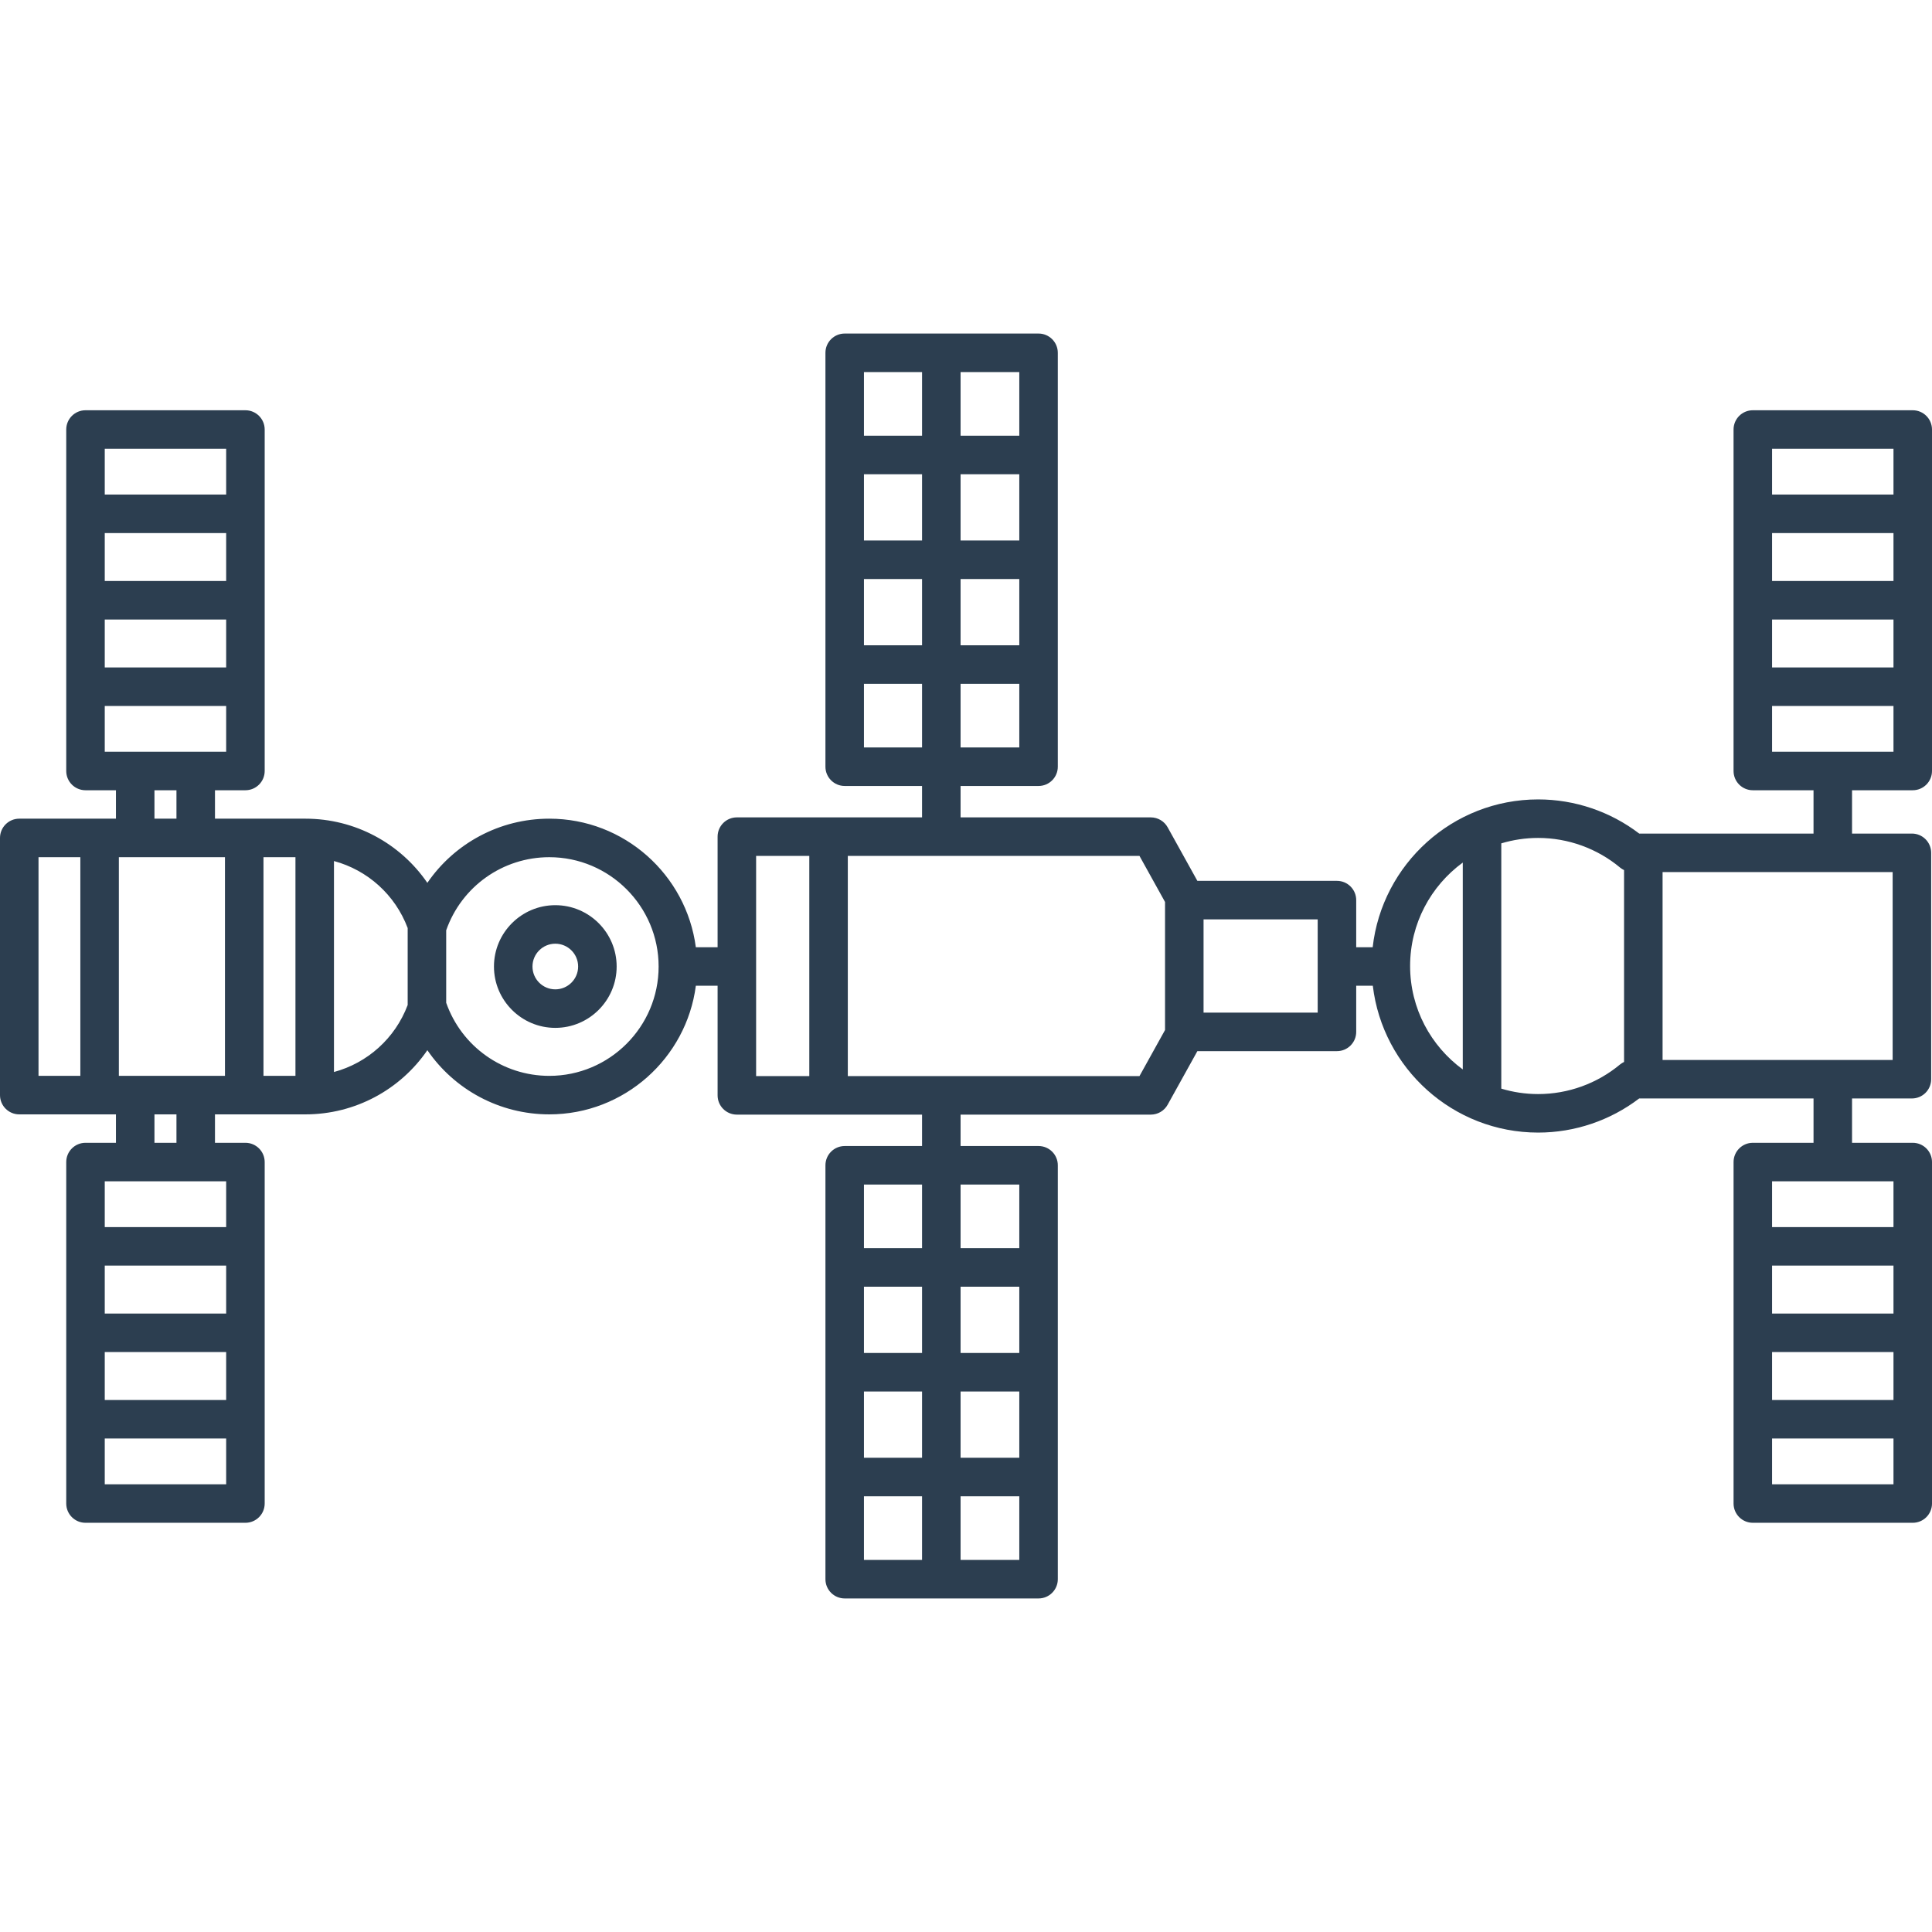
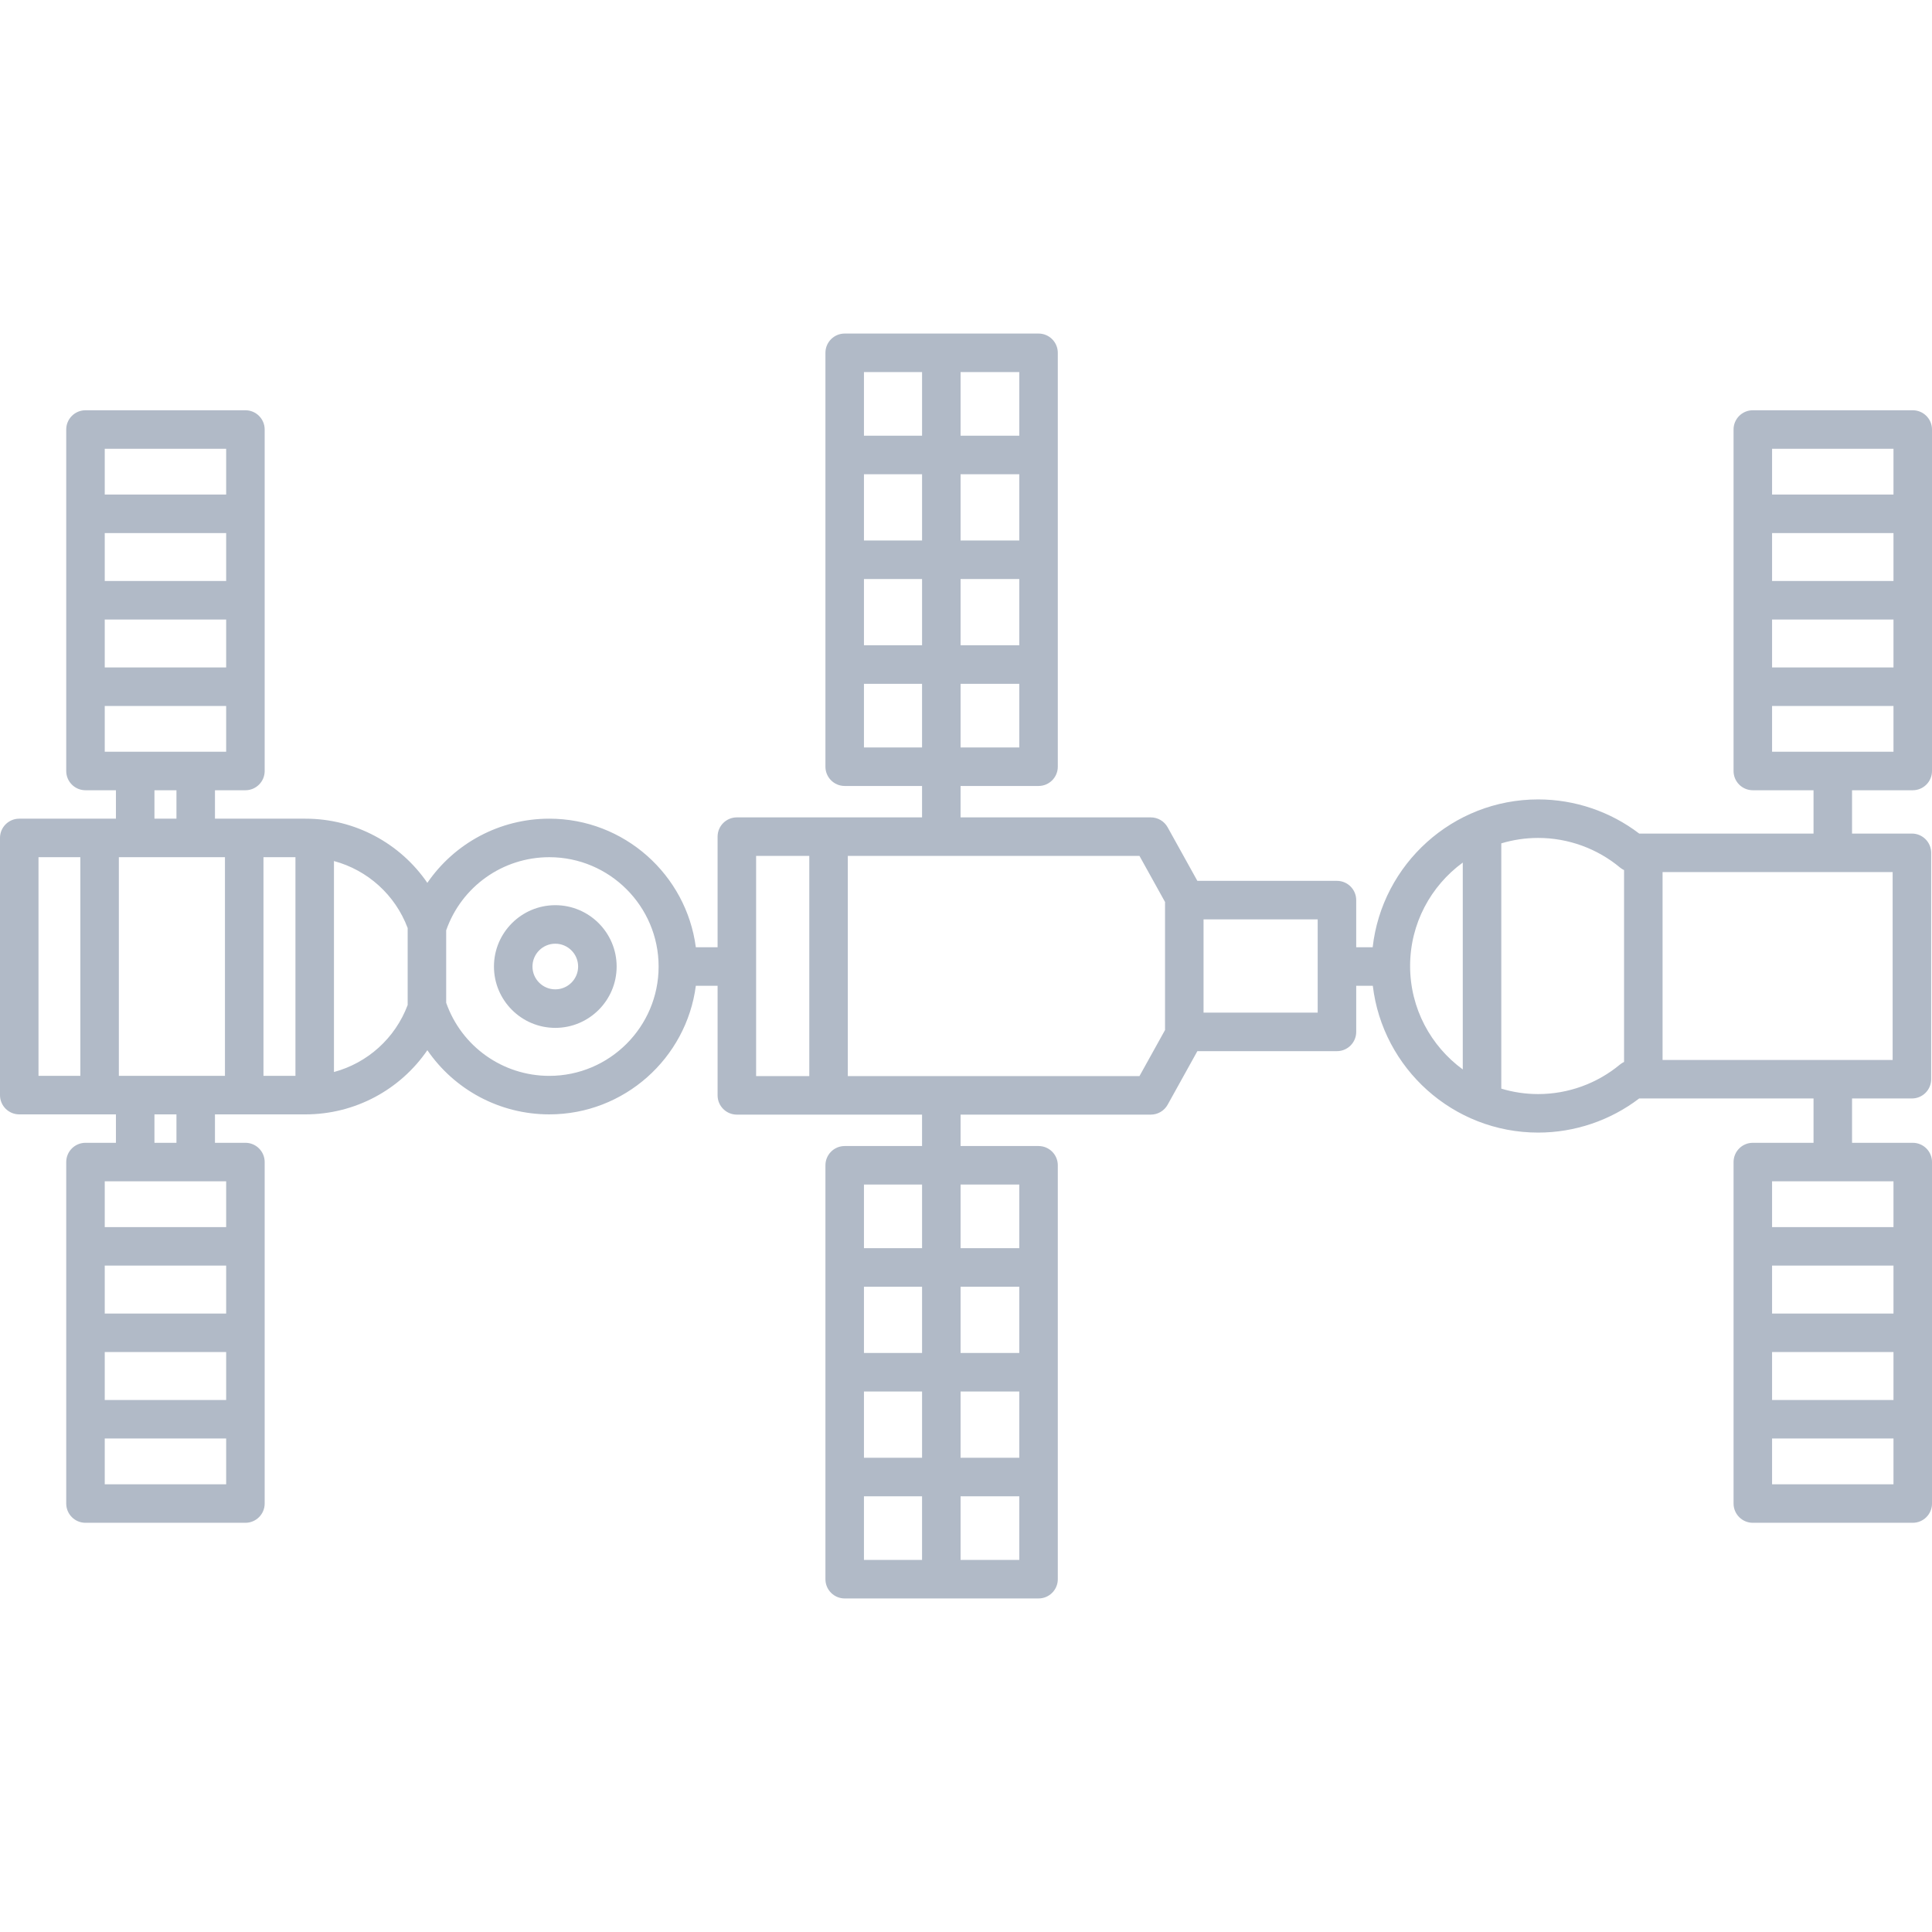
- <svg xmlns="http://www.w3.org/2000/svg" fill="#2C3E50" height="800px" width="800px" version="1.1" id="Capa_1" viewBox="0 0 401.294 401.294" xml:space="preserve">
-   <g>
-     <path d="M115.342,188.015c-7.025,0-12.741,5.716-12.741,12.741s5.716,12.741,12.741,12.741c7.026,0,12.742-5.716,12.742-12.741   S122.368,188.015,115.342,188.015z M115.342,205.497c-2.614,0-4.741-2.127-4.741-4.741s2.127-4.741,4.741-4.741   c2.615,0,4.742,2.127,4.742,4.741S117.957,205.497,115.342,205.497z" />
-     <path d="M397.294,164.141c2.209,0,4-1.791,4-4V89.215c0-2.209-1.791-4-4-4h-33.219c-2.209,0-4,1.791-4,4v70.926   c0,2.209,1.791,4,4,4h12.61v8.999h-36.205c-6.008-4.585-13.401-7.094-20.986-7.094c-17.762,0-32.434,13.455-34.376,30.706h-3.421   v-9.79c0-2.209-1.791-4-4-4h-28.993l-6.173-11.125c-0.705-1.271-2.044-2.059-3.498-2.059h-39.513v-6.524h16.196   c2.209,0,4-1.791,4-4V73.281c0-2.209-1.791-4-4-4h-40.266c-2.209,0-4,1.791-4,4v85.972c0,2.209,1.791,4,4,4h16.069v6.524h-38.468   c-2.209,0-4,1.791-4,4v22.974h-4.52c-1.97-15.047-14.865-26.705-30.44-26.705c-10.313,0-19.703,5.125-25.326,13.331   c-5.623-8.206-15.012-13.331-25.326-13.331H44.653v-5.905h6.324c2.209,0,4-1.791,4-4V89.215c0-2.209-1.791-4-4-4H17.758   c-2.209,0-4,1.791-4,4v70.926c0,2.209,1.791,4,4,4h6.325v5.905H4c-2.209,0-4,1.791-4,4v53.419c0,2.209,1.791,4,4,4h20.083v5.905   h-6.325c-2.209,0-4,1.791-4,4v70.927c0,2.209,1.791,4,4,4h33.219c2.209,0,4-1.791,4-4v-70.927c0-2.209-1.791-4-4-4h-6.325v-5.905   h18.789c10.313,0,19.703-5.125,25.326-13.331c5.624,8.205,15.013,13.331,25.326,13.331c15.578,0,28.476-11.663,30.441-26.714h4.518   v22.765c0,2.209,1.791,4,4,4h38.468v6.524h-16.069c-2.209,0-4,1.791-4,4v85.972c0,2.209,1.791,4,4,4h40.266c2.209,0,4-1.791,4-4   V242.04c0-2.209-1.791-4-4-4h-16.196v-6.524h39.513c1.454,0,2.792-0.789,3.498-2.059l6.173-11.125h28.993c2.209,0,4-1.791,4-4   v-9.581h3.447c2.037,17.151,16.66,30.497,34.35,30.497c7.581,0,14.972-2.507,20.978-7.087h36.214v9.209h-12.61   c-2.209,0-4,1.791-4,4v70.927c0,2.209,1.791,4,4,4h33.219c2.209,0,4-1.791,4-4v-70.927c0-2.209-1.791-4-4-4h-12.609v-9.209h12.435   c2.209,0,4-1.791,4-4V177.14c0-2.209-1.791-4-4-4h-12.435v-8.999H397.294z M199.521,155.253v-13.221h12.196v13.221H199.521z    M191.521,112.267h-12.069V98.502h12.069V112.267z M199.521,98.502h12.196v13.765h-12.196V98.502z M191.521,120.267v13.765h-12.069   v-13.765H191.521z M199.521,120.267h12.196v13.765h-12.196V120.267z M211.717,90.502h-12.196V77.281h12.196V90.502z    M191.521,77.281v13.221h-12.069V77.281H191.521z M179.451,155.253v-13.221h12.069v13.221H179.451z M24.689,223.466v-45.419h22.038   v45.419H24.689z M54.727,178.046h6.641v45.419h-6.641V178.046z M46.977,128.678v9.956H21.758v-9.956H46.977z M21.758,120.678   v-9.957h25.219v9.957H21.758z M46.977,93.215v9.507H21.758v-9.507H46.977z M21.758,146.634h25.219v9.507H21.758V146.634z    M32.083,164.141h4.569v5.905h-4.569V164.141z M8,178.046h8.689v45.419H8V178.046z M21.758,272.834v-9.956h25.219v9.956H21.758z    M46.977,280.834v9.956H21.758v-9.956H46.977z M21.758,308.298v-9.507h25.219v9.507H21.758z M46.977,254.878H21.758v-9.507h25.219   V254.878z M36.652,237.371h-4.569v-5.905h4.569V237.371z M69.368,222.667v-43.822c6.952,1.876,12.703,6.983,15.31,13.918v15.987   C82.071,215.684,76.32,220.791,69.368,222.667z M114.093,223.466c-9.664,0-18.222-6.091-21.415-15.184v-15.05   c3.193-9.094,11.751-15.185,21.415-15.185c12.522,0,22.709,10.188,22.709,22.71C136.802,213.278,126.615,223.466,114.093,223.466z    M191.521,246.04v13.221h-12.069V246.04H191.521z M199.521,289.027h12.196v13.765h-12.196V289.027z M191.521,302.792h-12.069   v-13.765h12.069V302.792z M199.521,281.027v-13.765h12.196v13.765H199.521z M191.521,281.027h-12.069v-13.765h12.069V281.027z    M179.451,310.792h12.069v13.221h-12.069V310.792z M199.521,324.012v-13.221h12.196v13.221H199.521z M211.717,246.04v13.221   h-12.196V246.04H211.717z M157.052,177.778h11.046v45.739h-11.046V177.778z M236.678,223.516h-60.58v-45.739h60.58l5.311,9.571   v26.596L236.678,223.516z M273.696,210.332h-23.707v-19.371h23.707V210.332z M368.075,272.834v-9.956h25.219v9.956H368.075z    M393.294,280.834v9.956h-25.219v-9.956H393.294z M368.075,308.298v-9.507h25.219v9.507H368.075z M393.294,254.878h-25.219v-9.507   h25.219V254.878z M292.892,200.647c0-8.817,4.315-16.641,10.94-21.484v42.968C297.207,217.288,292.892,209.463,292.892,200.647z    M319.493,227.248c-2.663,0-5.234-0.398-7.661-1.129v-50.944c2.428-0.731,4.998-1.129,7.661-1.129   c6.217,0,12.267,2.193,17.036,6.175c0.248,0.208,0.521,0.368,0.803,0.506v39.849c-0.29,0.141-0.57,0.304-0.821,0.513   C331.747,225.061,325.703,227.248,319.493,227.248z M393.119,220.161h-47.787V181.14h47.787V220.161z M393.294,128.678v9.956   h-25.219v-9.956H393.294z M368.075,120.678v-9.957h25.219v9.957H368.075z M393.294,93.215v9.507h-25.219v-9.507H393.294z    M368.075,146.634h25.219v9.507h-25.219V146.634z" />
+ <svg xmlns="http://www.w3.org/2000/svg" version="1.1" width="800px" height="800px" viewBox="0,0,256,256">
+   <g fill="#b1bac7" fill-rule="nonzero" stroke="none" stroke-width="1" stroke-linecap="butt" stroke-linejoin="miter" stroke-miterlimit="10" stroke-dasharray="" stroke-dashoffset="0" font-family="none" font-weight="none" font-size="none" text-anchor="none" style="mix-blend-mode: normal">
+     <g transform="translate(-0.00075,-0.00075)">
+       <g>
+         <g transform="translate(-0.00064,0.00032) scale(0.63794,0.63794)">
+           <g>
+             <path d="M115.342,188.015c-7.025,0 -12.741,5.716 -12.741,12.741c0,7.025 5.716,12.741 12.741,12.741c7.026,0 12.742,-5.716 12.742,-12.741c0,-7.025 -5.716,-12.741 -12.742,-12.741zM115.342,205.497c-2.614,0 -4.741,-2.127 -4.741,-4.741c0,-2.614 2.127,-4.741 4.741,-4.741c2.615,0 4.742,2.127 4.742,4.741c0,2.614 -2.127,4.741 -4.742,4.741z" />
+             <path d="M397.294,164.141c2.209,0 4,-1.791 4,-4v-70.926c0,-2.209 -1.791,-4 -4,-4h-33.219c-2.209,0 -4,1.791 -4,4v70.926c0,2.209 1.791,4 4,4h12.61v8.999h-36.205c-6.008,-4.585 -13.401,-7.094 -20.986,-7.094c-17.762,0 -32.434,13.455 -34.376,30.706h-3.421v-9.79c0,-2.209 -1.791,-4 -4,-4h-28.993l-6.173,-11.125c-0.705,-1.271 -2.044,-2.059 -3.498,-2.059h-39.513v-6.524h16.196c2.209,0 4,-1.791 4,-4v-85.973c0,-2.209 -1.791,-4 -4,-4h-40.266c-2.209,0 -4,1.791 -4,4v85.972c0,2.209 1.791,4 4,4h16.069v6.524h-38.468c-2.209,0 -4,1.791 -4,4v22.974h-4.52c-1.97,-15.047 -14.865,-26.705 -30.44,-26.705c-10.313,0 -19.703,5.125 -25.326,13.331c-5.623,-8.206 -15.012,-13.331 -25.326,-13.331h-18.786v-5.905h6.324c2.209,0 4,-1.791 4,-4v-70.926c0,-2.209 -1.791,-4 -4,-4h-33.219c-2.209,0 -4,1.791 -4,4v70.926c0,2.209 1.791,4 4,4h6.325v5.905h-20.083c-2.209,0 -4,1.791 -4,4v53.419c0,2.209 1.791,4 4,4h20.083v5.905h-6.325c-2.209,0 -4,1.791 -4,4v70.927c0,2.209 1.791,4 4,4h33.219c2.209,0 4,-1.791 4,-4v-70.927c0,-2.209 -1.791,-4 -4,-4h-6.325v-5.905h18.789c10.313,0 19.703,-5.125 25.326,-13.331c5.624,8.205 15.013,13.331 25.326,13.331c15.578,0 28.476,-11.663 30.441,-26.714h4.518v22.765c0,2.209 1.791,4 4,4h38.468v6.524h-16.069c-2.209,0 -4,1.791 -4,4v85.972c0,2.209 1.791,4 4,4h40.266c2.209,0 4,-1.791 4,-4v-85.972c0,-2.209 -1.791,-4 -4,-4h-16.196v-6.524h39.513c1.454,0 2.792,-0.789 3.498,-2.059l6.173,-11.125h28.993c2.209,0 4,-1.791 4,-4v-9.581h3.447c2.037,17.151 16.66,30.497 34.35,30.497c7.581,0 14.972,-2.507 20.978,-7.087h36.214v9.209h-12.61c-2.209,0 -4,1.791 -4,4v70.927c0,2.209 1.791,4 4,4h33.219c2.209,0 4,-1.791 4,-4v-70.927c0,-2.209 -1.791,-4 -4,-4h-12.609v-9.209h12.435c2.209,0 4,-1.791 4,-4v-47.021c0,-2.209 -1.791,-4 -4,-4h-12.435v-8.999zM199.521,155.253v-13.221h12.196v13.221zM191.521,112.267h-12.069v-13.765h12.069zM199.521,98.502h12.196v13.765h-12.196zM191.521,120.267v13.765h-12.069v-13.765zM199.521,120.267h12.196v13.765h-12.196zM211.717,90.502h-12.196v-13.221h12.196zM191.521,77.281v13.221h-12.069v-13.221zM179.451,155.253v-13.221h12.069v13.221zM24.689,223.466v-45.419h22.038v45.419zM54.727,178.046h6.641v45.419h-6.641zM46.977,128.678v9.956h-25.219v-9.956zM21.758,120.678v-9.957h25.219v9.957zM46.977,93.215v9.507h-25.219v-9.507zM21.758,146.634h25.219v9.507h-25.219zM32.083,164.141h4.569v5.905h-4.569zM8,178.046h8.689v45.419h-8.689zM21.758,272.834v-9.956h25.219v9.956zM46.977,280.834v9.956h-25.219v-9.956zM21.758,308.298v-9.507h25.219v9.507zM46.977,254.878h-25.219v-9.507h25.219zM36.652,237.371h-4.569v-5.905h4.569zM69.368,222.667v-43.822c6.952,1.876 12.703,6.983 15.31,13.918v15.987c-2.607,6.934 -8.358,12.041 -15.31,13.917zM114.093,223.466c-9.664,0 -18.222,-6.091 -21.415,-15.184v-15.05c3.193,-9.094 11.751,-15.185 21.415,-15.185c12.522,0 22.709,10.188 22.709,22.71c0,12.521 -10.187,22.709 -22.709,22.709zM191.521,246.04v13.221h-12.069v-13.221zM199.521,289.027h12.196v13.765h-12.196zM191.521,302.792h-12.069v-13.765h12.069zM199.521,281.027v-13.765h12.196v13.765zM191.521,281.027h-12.069v-13.765h12.069zM179.451,310.792h12.069v13.221h-12.069zM199.521,324.012v-13.221h12.196v13.221zM211.717,246.04v13.221h-12.196v-13.221zM157.052,177.778h11.046v45.739h-11.046zM236.678,223.516h-60.58v-45.739h60.58l5.311,9.571v26.596zM273.696,210.332h-23.707v-19.371h23.707zM368.075,272.834v-9.956h25.219v9.956zM393.294,280.834v9.956h-25.219v-9.956zM368.075,308.298v-9.507h25.219v9.507zM393.294,254.878h-25.219v-9.507h25.219zM292.892,200.647c0,-8.817 4.315,-16.641 10.94,-21.484v42.968c-6.625,-4.843 -10.94,-12.668 -10.94,-21.484zM319.493,227.248c-2.663,0 -5.234,-0.398 -7.661,-1.129v-50.944c2.428,-0.731 4.998,-1.129 7.661,-1.129c6.217,0 12.267,2.193 17.036,6.175c0.248,0.208 0.521,0.368 0.803,0.506v39.849c-0.29,0.141 -0.57,0.304 -0.821,0.513c-4.764,3.972 -10.808,6.159 -17.018,6.159zM393.119,220.161h-47.787v-39.021h47.787zM393.294,128.678v9.956h-25.219v-9.956zM368.075,120.678v-9.957h25.219v9.957zM393.294,93.215v9.507h-25.219v-9.507zM368.075,146.634h25.219v9.507h-25.219z" />
+           </g>
+         </g>
+       </g>
+     </g>
  </g>
</svg>
